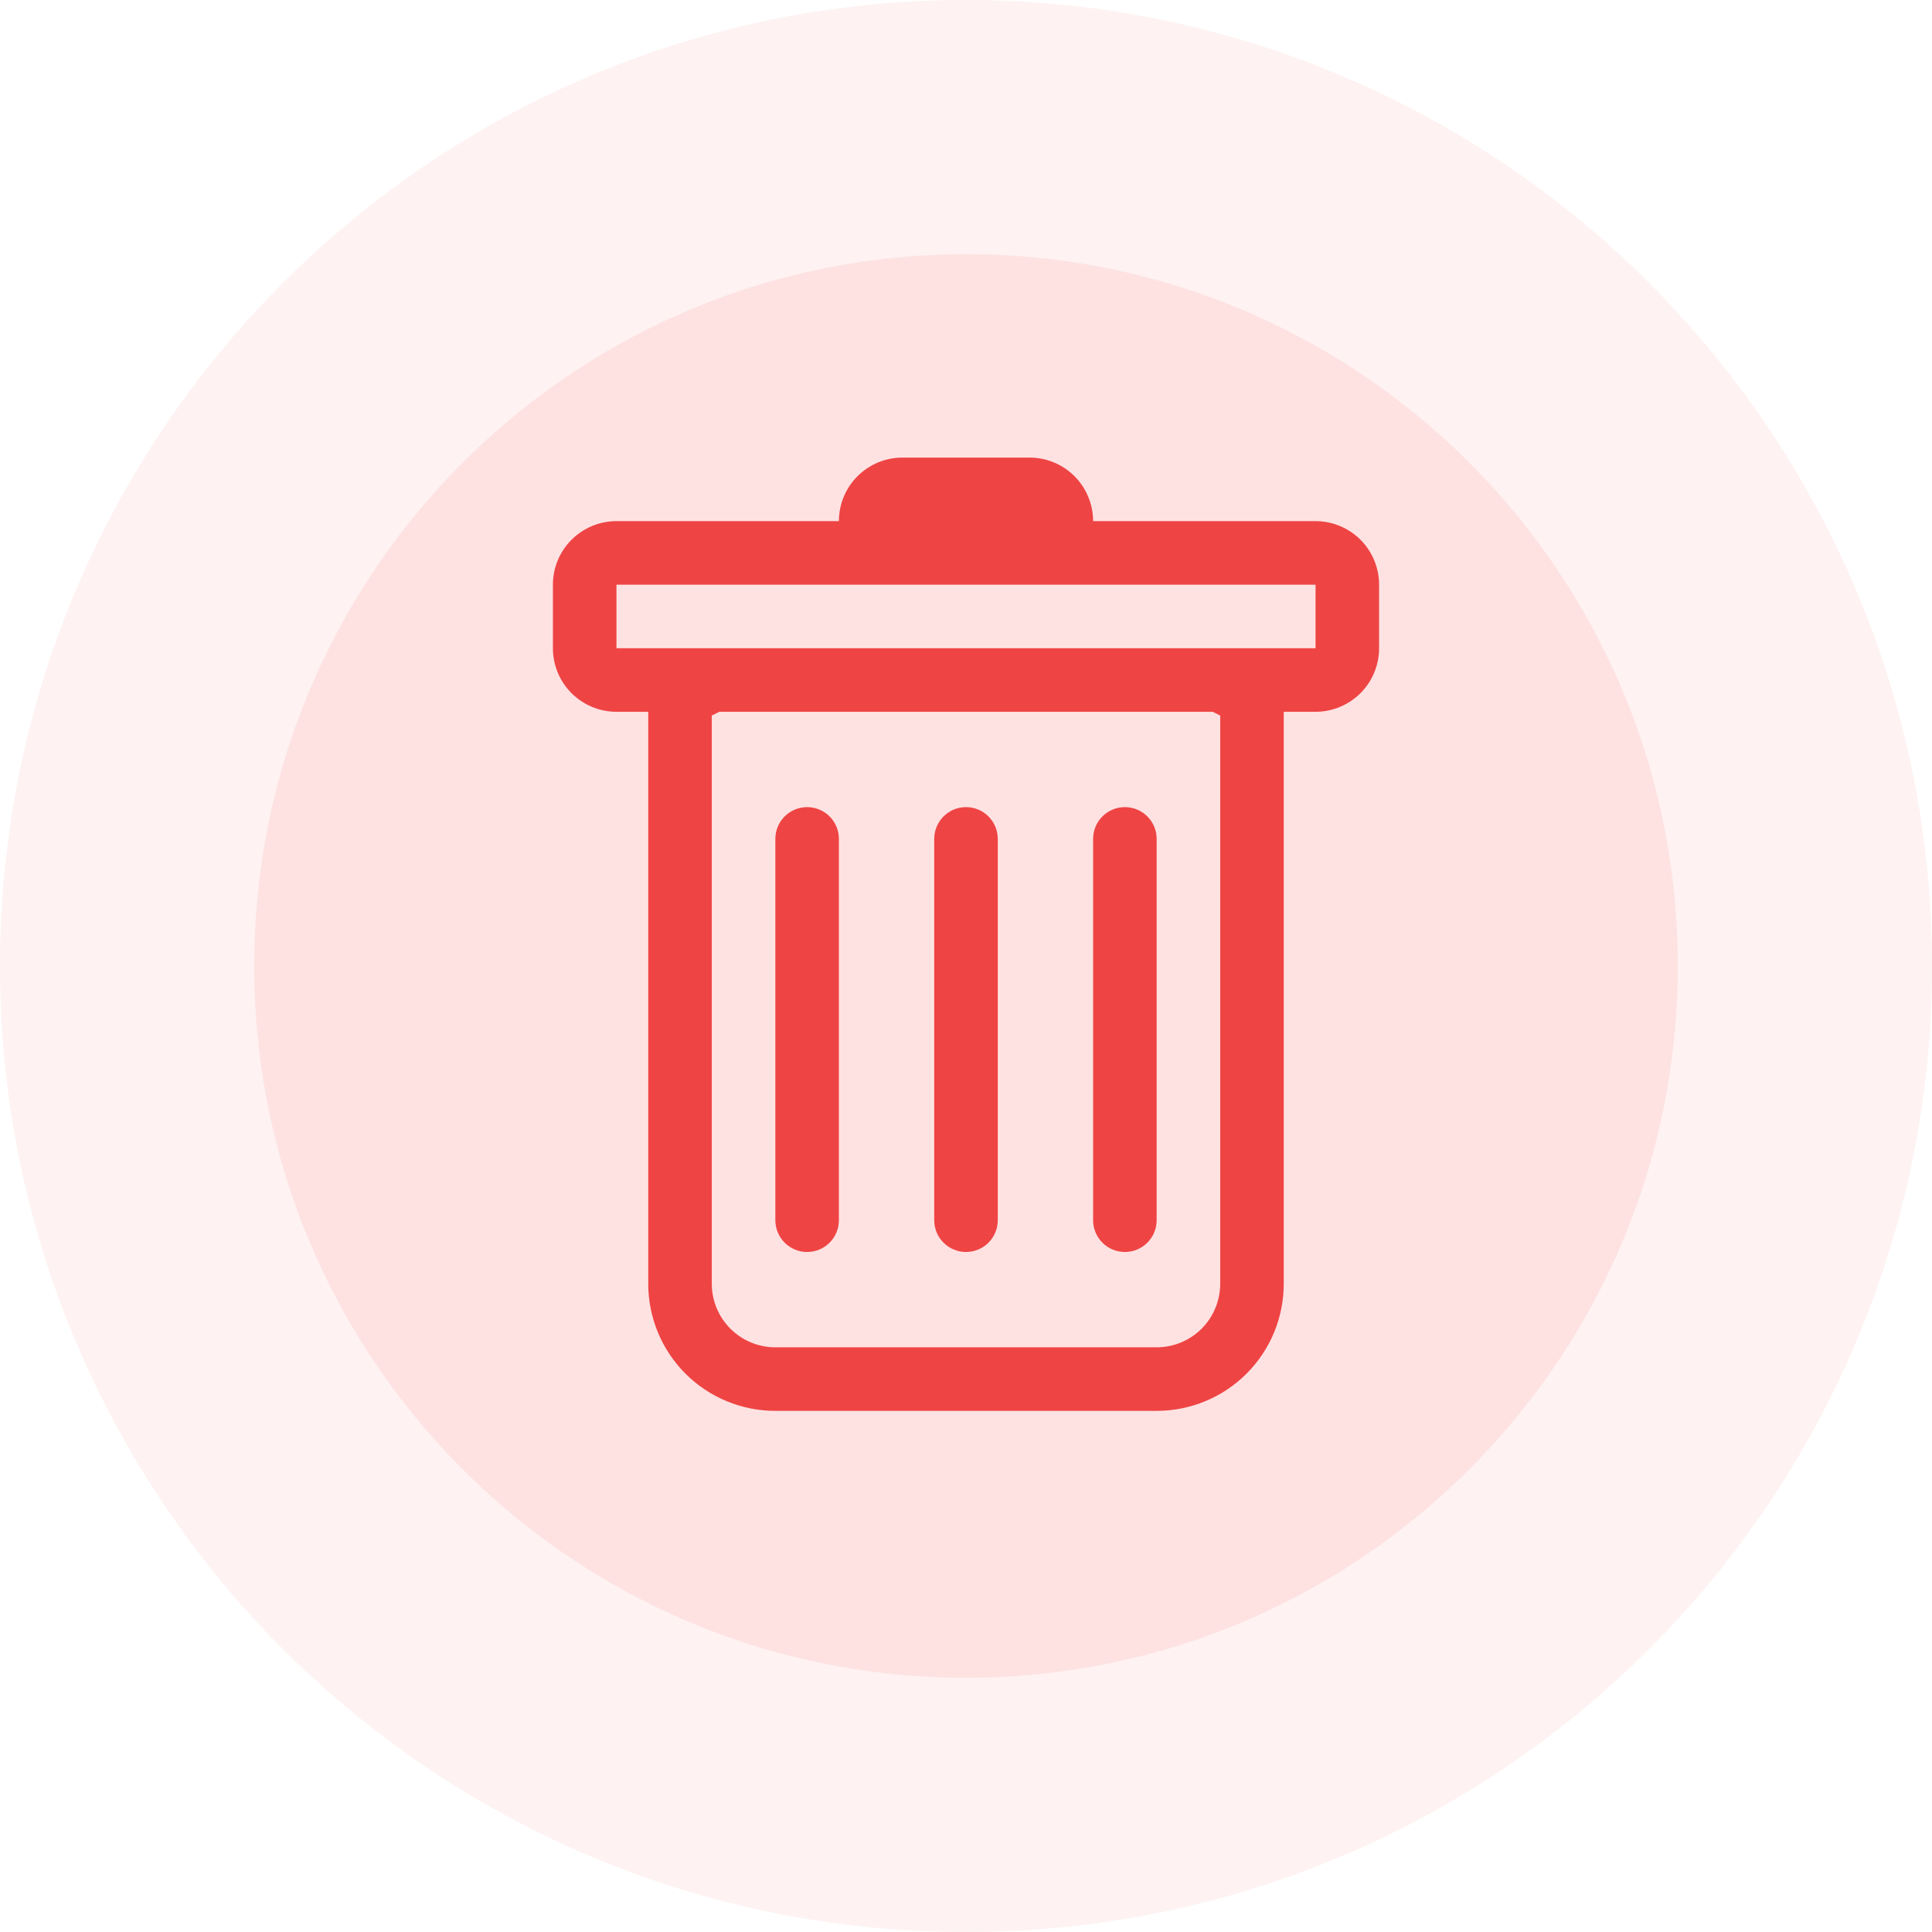
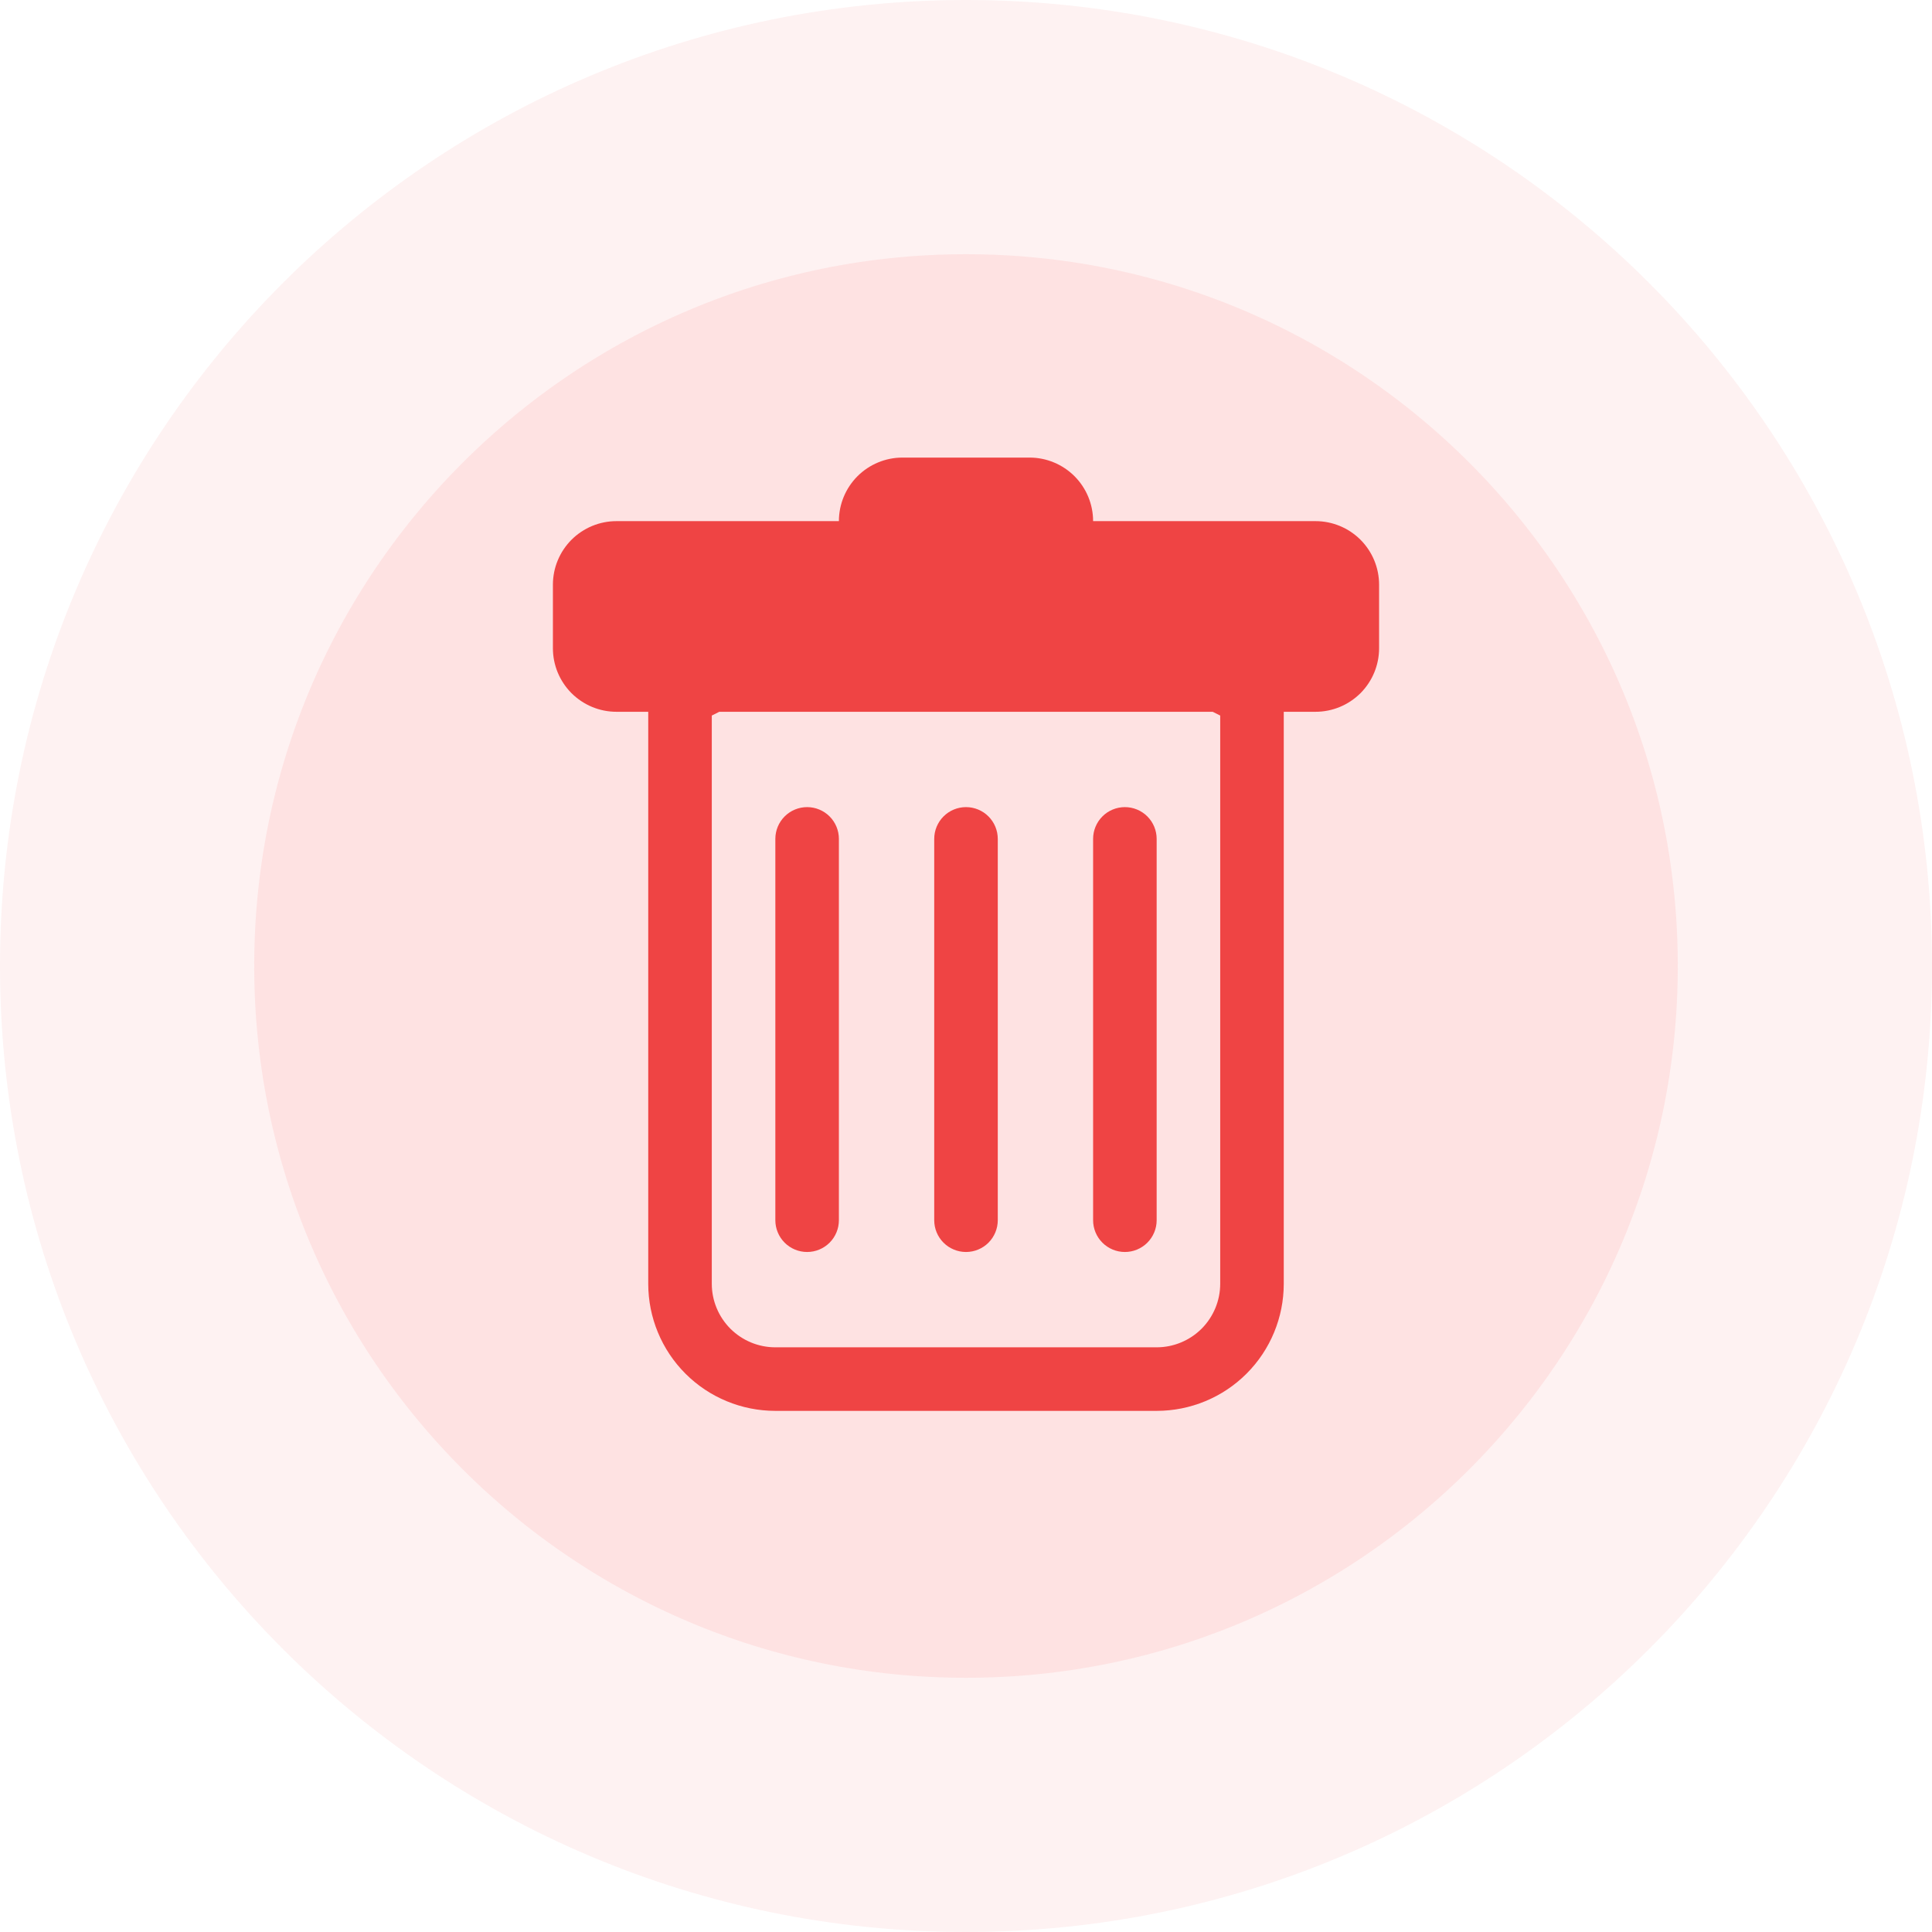
<svg xmlns="http://www.w3.org/2000/svg" width="38" height="38" viewBox="0 0 38 38" fill="none">
  <rect x="2.5" y="2.5" width="33" height="33" rx="16.5" fill="#FEE2E2" />
  <path d="M15.875 15.875C16.041 15.875 16.2 15.941 16.317 16.058C16.434 16.175 16.5 16.334 16.5 16.5V24C16.5 24.166 16.434 24.325 16.317 24.442C16.2 24.559 16.041 24.625 15.875 24.625C15.709 24.625 15.55 24.559 15.433 24.442C15.316 24.325 15.25 24.166 15.25 24V16.5C15.25 16.334 15.316 16.175 15.433 16.058C15.55 15.941 15.709 15.875 15.875 15.875V15.875ZM19 15.875C19.166 15.875 19.325 15.941 19.442 16.058C19.559 16.175 19.625 16.334 19.625 16.5V24C19.625 24.166 19.559 24.325 19.442 24.442C19.325 24.559 19.166 24.625 19 24.625C18.834 24.625 18.675 24.559 18.558 24.442C18.441 24.325 18.375 24.166 18.375 24V16.5C18.375 16.334 18.441 16.175 18.558 16.058C18.675 15.941 18.834 15.875 19 15.875V15.875ZM22.75 16.5C22.75 16.334 22.684 16.175 22.567 16.058C22.45 15.941 22.291 15.875 22.125 15.875C21.959 15.875 21.8 15.941 21.683 16.058C21.566 16.175 21.5 16.334 21.5 16.5V24C21.5 24.166 21.566 24.325 21.683 24.442C21.8 24.559 21.959 24.625 22.125 24.625C22.291 24.625 22.45 24.559 22.567 24.442C22.684 24.325 22.75 24.166 22.75 24V16.5Z" fill="#EF4444" />
-   <path fill-rule="evenodd" clip-rule="evenodd" d="M27.125 12.75C27.125 13.082 26.993 13.399 26.759 13.634C26.524 13.868 26.206 14 25.875 14H25.25V25.25C25.25 25.913 24.987 26.549 24.518 27.018C24.049 27.487 23.413 27.75 22.75 27.75H15.25C14.587 27.75 13.951 27.487 13.482 27.018C13.013 26.549 12.75 25.913 12.75 25.25V14H12.125C11.793 14 11.476 13.868 11.241 13.634C11.007 13.399 10.875 13.082 10.875 12.75V11.5C10.875 11.168 11.007 10.851 11.241 10.616C11.476 10.382 11.793 10.25 12.125 10.25H16.5C16.5 9.918 16.632 9.601 16.866 9.366C17.101 9.132 17.419 9 17.75 9H20.25C20.581 9 20.899 9.132 21.134 9.366C21.368 9.601 21.5 9.918 21.5 10.25H25.875C26.206 10.25 26.524 10.382 26.759 10.616C26.993 10.851 27.125 11.168 27.125 11.5V12.75ZM14.148 14L14 14.074V25.25C14 25.581 14.132 25.899 14.366 26.134C14.601 26.368 14.918 26.5 15.25 26.5H22.75C23.081 26.5 23.399 26.368 23.634 26.134C23.868 25.899 24 25.581 24 25.25V14.074L23.852 14H14.148ZM12.125 12.75V11.5H25.875V12.75H12.125Z" fill="#EF4444" />
+   <path fillRule="evenodd" clipRule="evenodd" d="M27.125 12.75C27.125 13.082 26.993 13.399 26.759 13.634C26.524 13.868 26.206 14 25.875 14H25.25V25.25C25.25 25.913 24.987 26.549 24.518 27.018C24.049 27.487 23.413 27.75 22.75 27.75H15.25C14.587 27.75 13.951 27.487 13.482 27.018C13.013 26.549 12.75 25.913 12.75 25.25V14H12.125C11.793 14 11.476 13.868 11.241 13.634C11.007 13.399 10.875 13.082 10.875 12.75V11.5C10.875 11.168 11.007 10.851 11.241 10.616C11.476 10.382 11.793 10.25 12.125 10.25H16.5C16.5 9.918 16.632 9.601 16.866 9.366C17.101 9.132 17.419 9 17.75 9H20.25C20.581 9 20.899 9.132 21.134 9.366C21.368 9.601 21.5 9.918 21.5 10.25H25.875C26.206 10.25 26.524 10.382 26.759 10.616C26.993 10.851 27.125 11.168 27.125 11.5V12.75ZM14.148 14L14 14.074V25.25C14 25.581 14.132 25.899 14.366 26.134C14.601 26.368 14.918 26.5 15.25 26.5H22.75C23.081 26.5 23.399 26.368 23.634 26.134C23.868 25.899 24 25.581 24 25.25V14.074L23.852 14H14.148ZM12.125 12.75V11.5H25.875V12.75H12.125Z" fill="#EF4444" />
  <rect x="2.5" y="2.5" width="33" height="33" rx="16.5" stroke="#FEF2F2" stroke-width="5" />
</svg>
